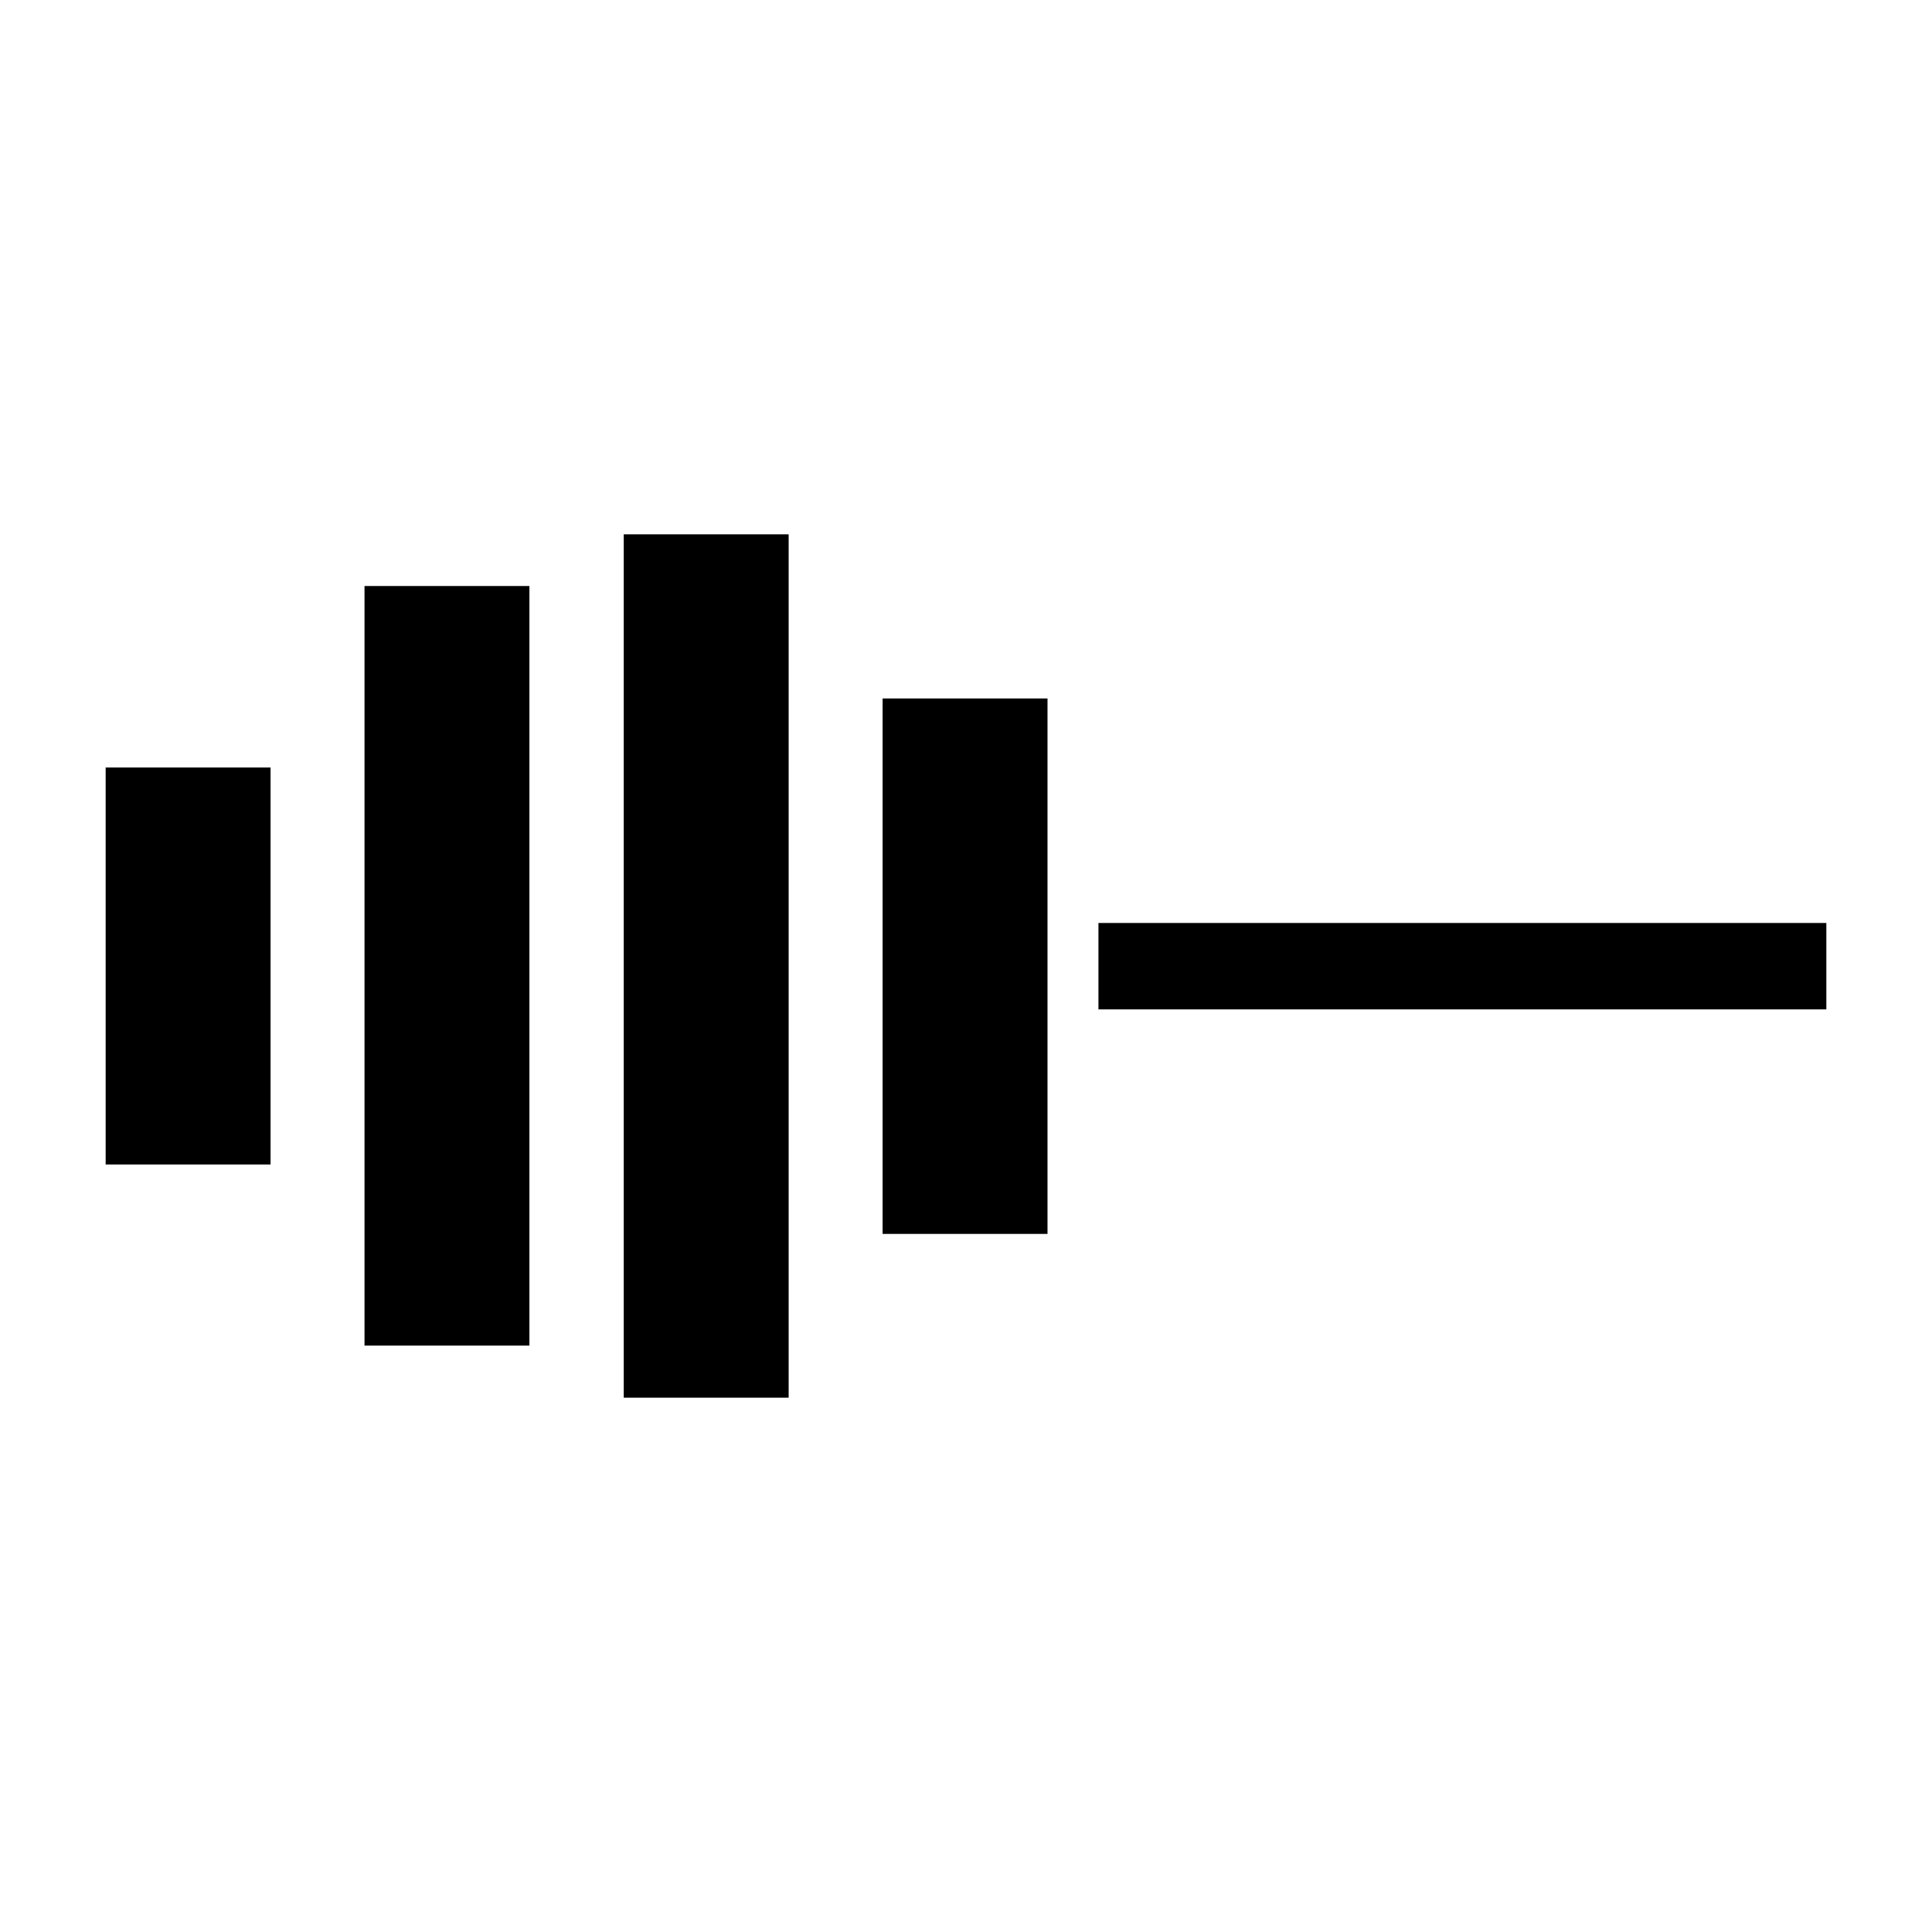
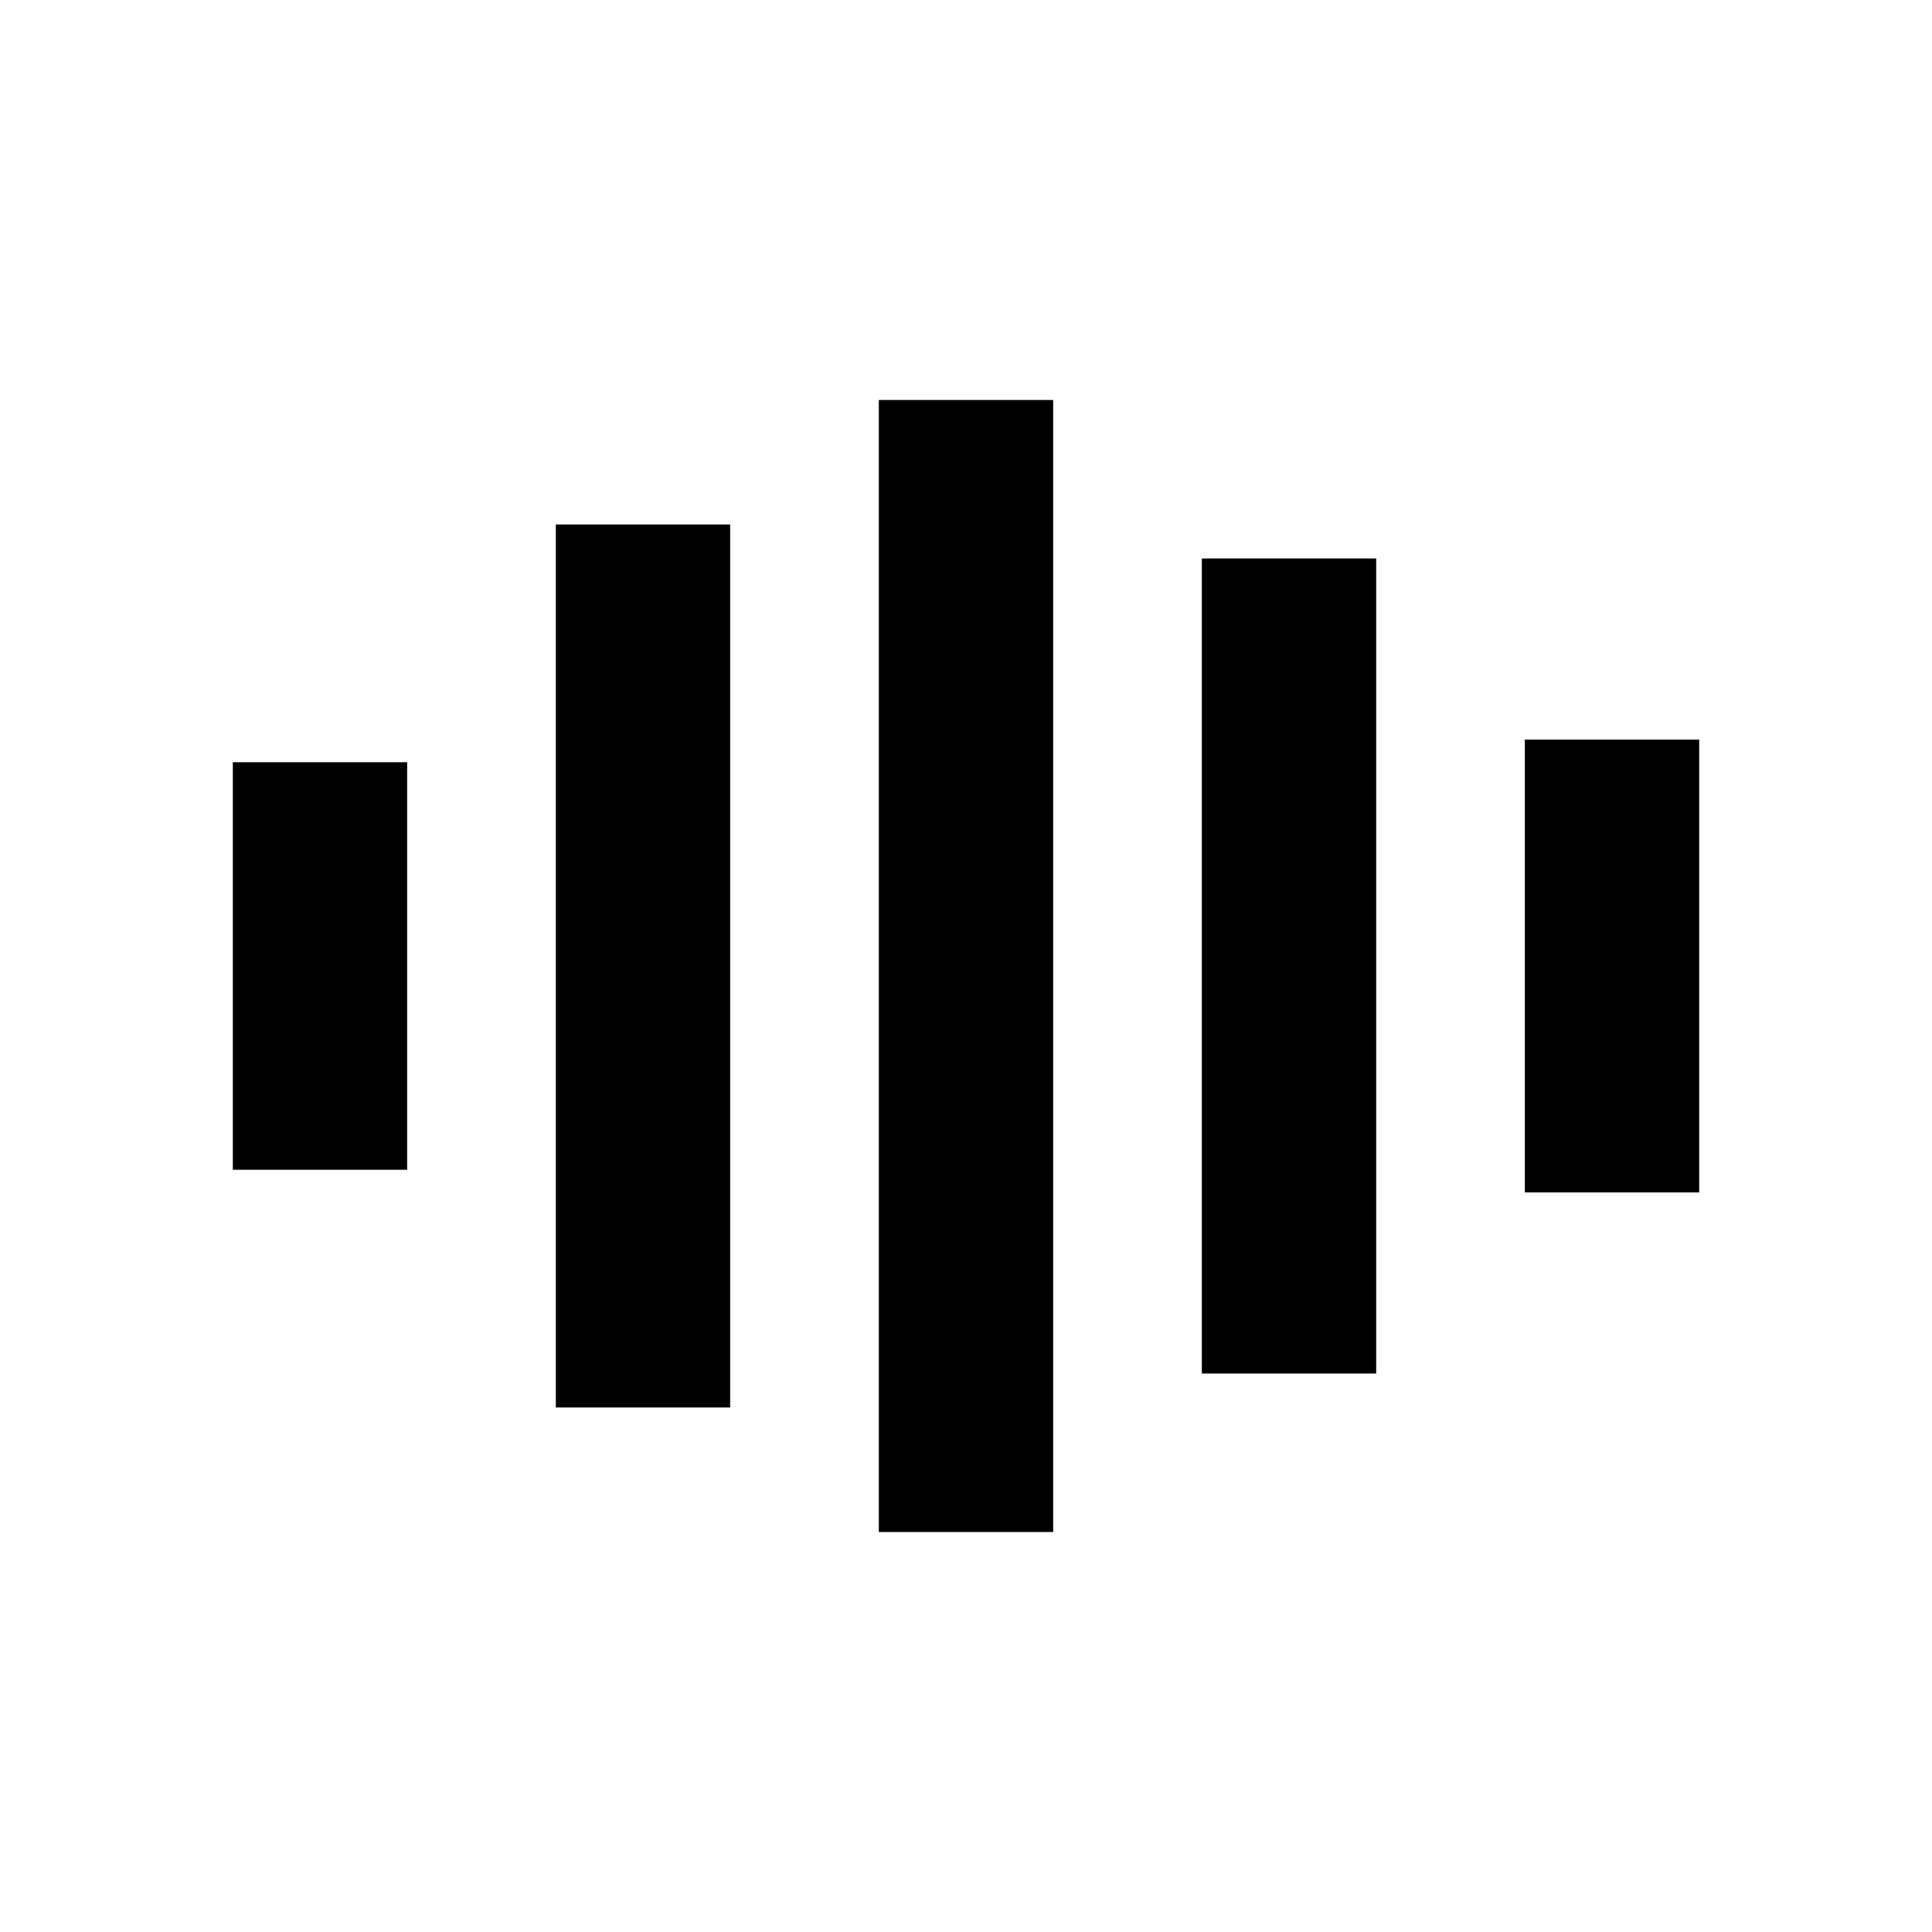
<svg xmlns="http://www.w3.org/2000/svg" width="512" height="512" viewBox="0 0 512 512">
-   <rect x="28.0" y="203.4" width="43.7" height="105.2" fill="#000000" />
-   <rect x="96.6" y="155.3" width="43.7" height="201.3" fill="#000000" />
-   <rect x="165.3" y="141.6" width="43.7" height="228.8" fill="#000000" />
-   <rect x="233.9" y="185.1" width="43.7" height="141.9" fill="#000000" />
-   <rect x="291.1" y="244.6" width="192.9" height="22.9" fill="#000000" />
+   <rect x="61.7" y="202.0" width="46.2" height="108.0" fill="#000000" />
+   <rect x="147.3" y="139.0" width="46.2" height="234.0" fill="#000000" />
+   <rect x="232.9" y="106.0" width="46.2" height="300.0" fill="#000000" />
+   <rect x="318.5" y="148.0" width="46.2" height="216.0" fill="#000000" />
+   <rect x="404.1" y="196.0" width="46.2" height="120.0" fill="#000000" />
</svg>
